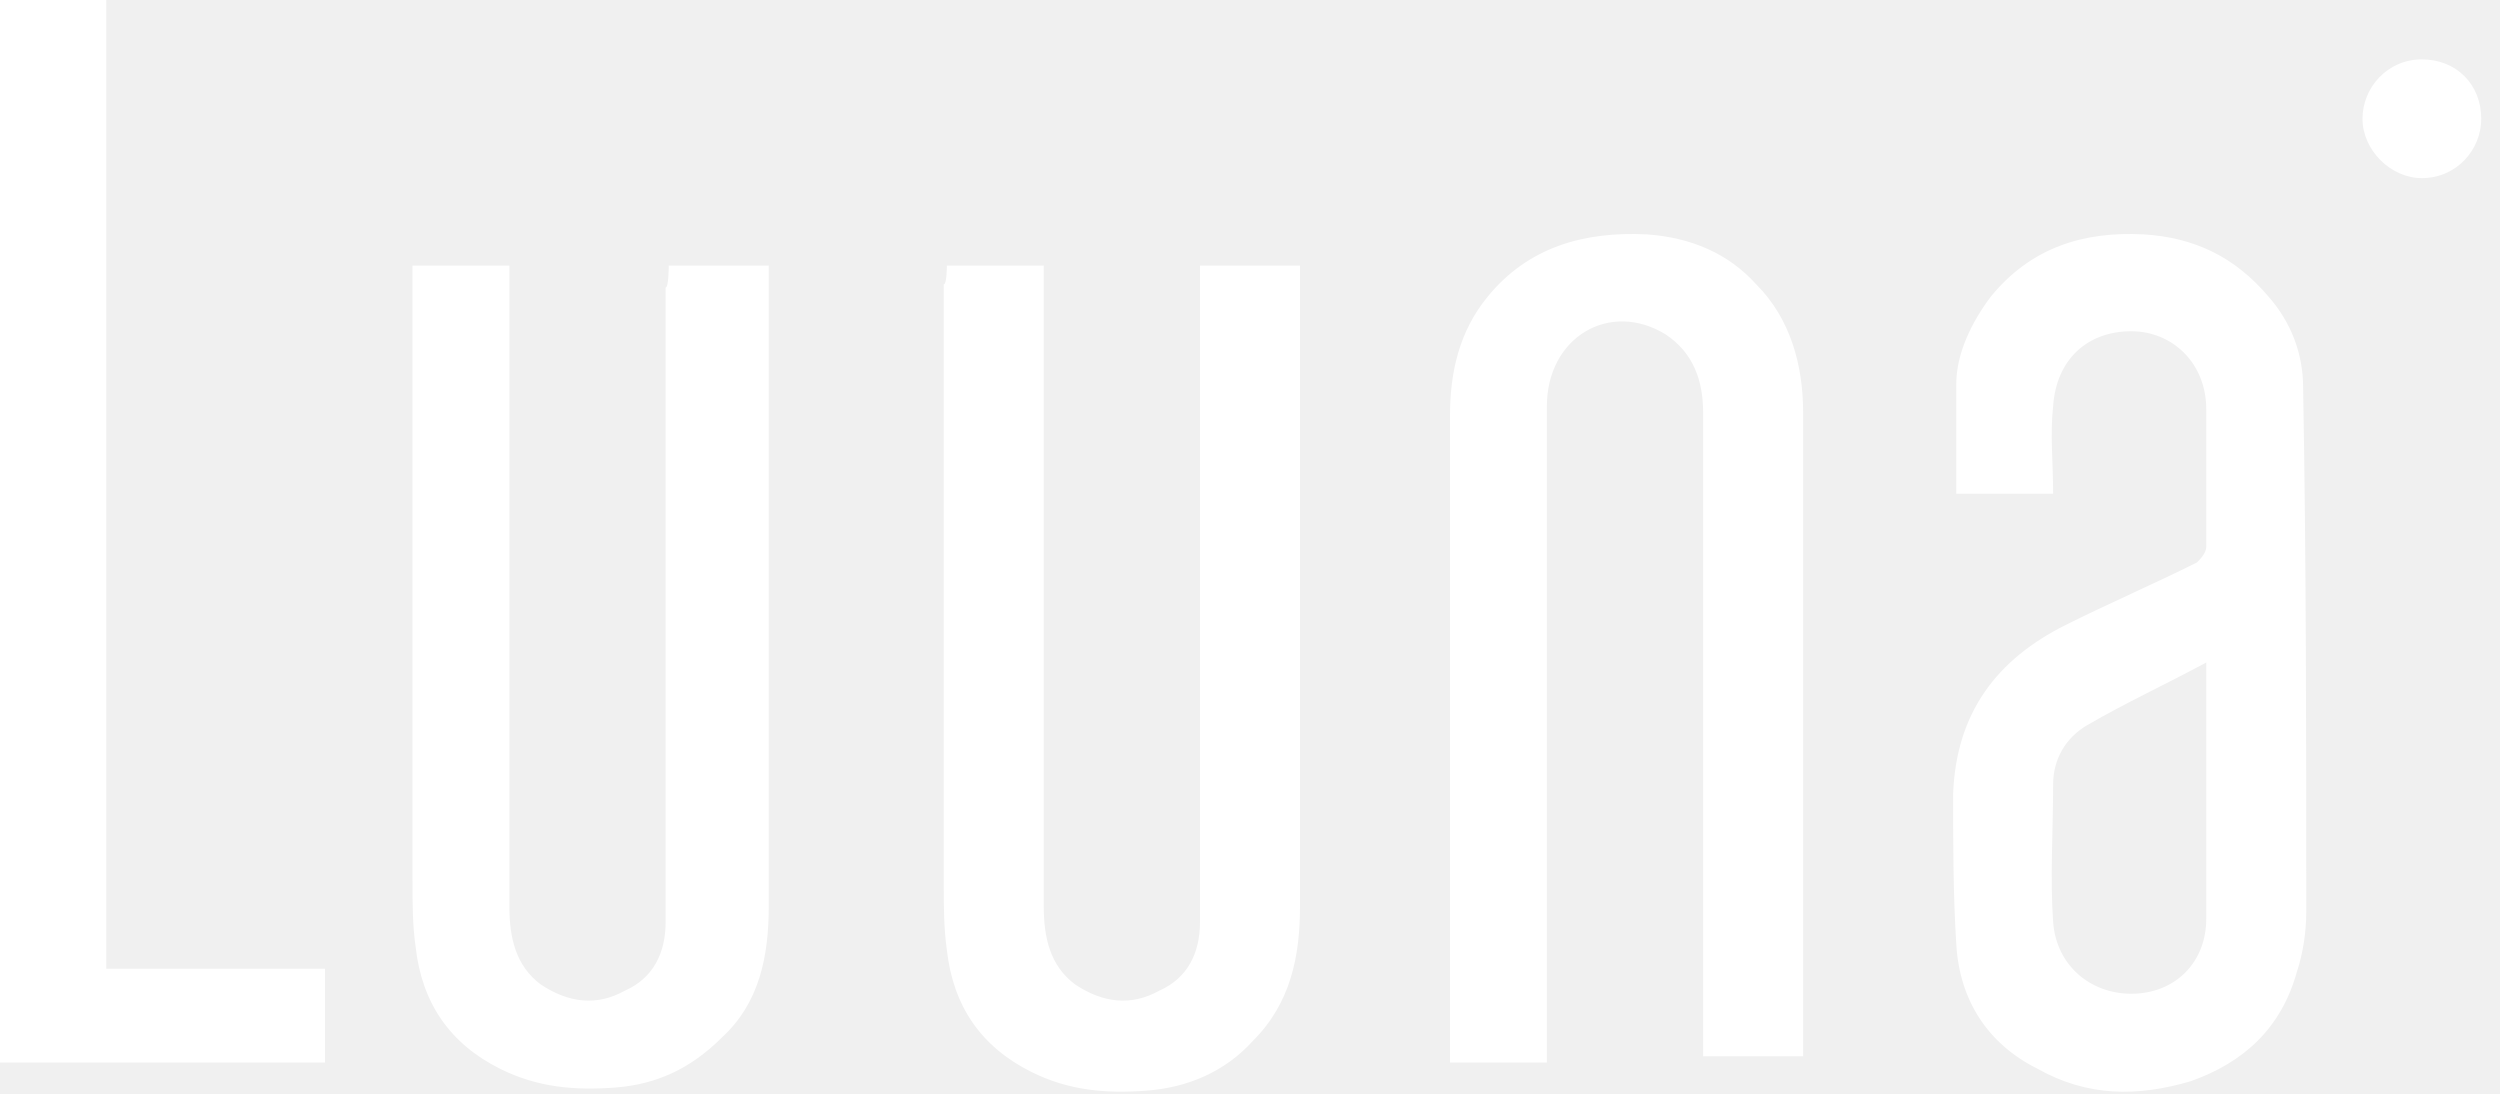
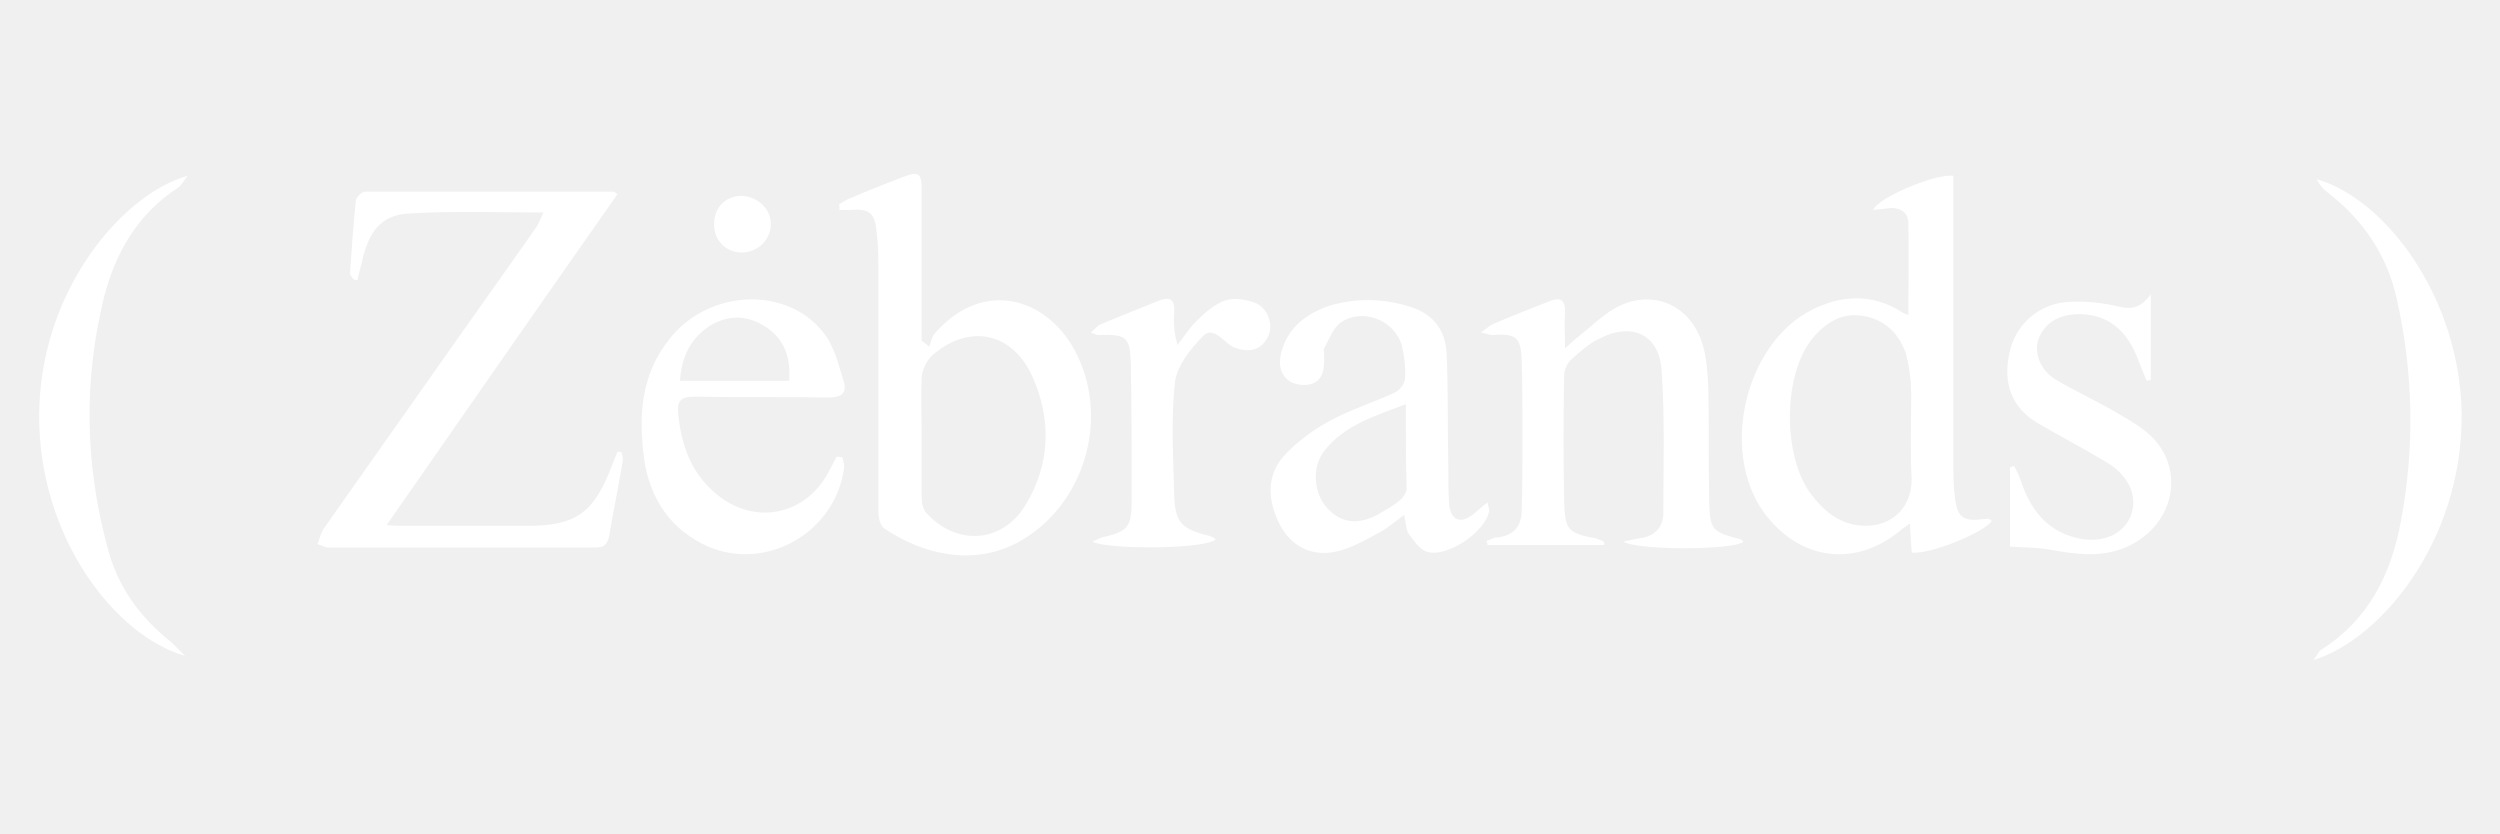
- <svg xmlns="http://www.w3.org/2000/svg" version="1.1" id="Capa_1" x="0px" y="0px" viewBox="0 0 80 35" style="enable-background:new 0 0 80 35;" xml:space="preserve">
+ <svg xmlns="http://www.w3.org/2000/svg" version="1.1" id="Layer_1" x="0px" y="0px" viewBox="0 0 300 100" style="enable-background:new 0 0 300 100;" xml:space="preserve">
  <style type="text/css">
- 	.st0{fill:#FFF;}
+ 	.st0{fill:#FFFFFF;}
</style>
  <g>
-     <path class="st0" d="M70.6,21.2c-1.3,0.7-2.6,1.3-3.8,2c-0.7,0.4-1.1,1.1-1.1,1.9c0,1.5-0.1,3,0,4.4c0.1,1.4,1.2,2.3,2.5,2.3   c1.4,0,2.4-1,2.4-2.4c0-2.6,0-5.3,0-7.9C70.6,21.5,70.6,21.4,70.6,21.2 M65.7,15.8h-3.1c0-1.2,0-2.3,0-3.5c0-1,0.5-2,1.1-2.8   c1.3-1.6,3-2.1,4.9-2c1.6,0.1,2.9,0.7,4,2c0.7,0.8,1.1,1.8,1.1,2.9c0.1,5.6,0.1,11.2,0.1,16.8c0,0.6-0.1,1.3-0.3,1.9   c-0.5,1.8-1.7,2.9-3.4,3.5c-1.7,0.5-3.3,0.5-4.9-0.4c-1.6-0.8-2.5-2.2-2.6-4c-0.1-1.6-0.1-3.2-0.1-4.8c0.1-2.6,1.4-4.3,3.6-5.4   c1.4-0.7,2.8-1.3,4.2-2c0.1-0.1,0.3-0.3,0.3-0.5c0-1.5,0-3,0-4.4c0-1.5-1.1-2.5-2.4-2.5c-1.4,0-2.4,0.9-2.5,2.4   C65.6,13.9,65.7,14.8,65.7,15.8 M49.5,34h-3.1c0-0.2,0-0.3,0-0.5c0-6.7,0-13.5,0-20.2c0-1.4,0.3-2.7,1.2-3.8c1.3-1.6,3.1-2.1,5.1-2   c1.4,0.1,2.6,0.6,3.5,1.6c1.1,1.1,1.5,2.6,1.5,4.1c0,6.8,0,13.6,0,20.4c0,0.1,0,0.1,0,0.2h-3.2v-0.6c0-6.7,0-13.3,0-20   c0-1-0.3-1.9-1.2-2.5c-1.8-1.1-3.8,0.1-3.8,2.3c0,0.5,0,1,0,1.5C49.5,14.7,49.5,34,49.5,34z M21.4,8.5h3.2c0,0.2,0,0.4,0,0.5   c0,6.7,0,13.3,0,20c0,1.6-0.3,3.1-1.5,4.2c-1,1-2.1,1.5-3.4,1.6c-1.3,0.1-2.5,0-3.7-0.6c-1.6-0.8-2.5-2.1-2.7-3.9   c-0.1-0.7-0.1-1.4-0.1-2.1c0-6.4,0-12.8,0-19.2V8.5h3.1v0.6c0,6.6,0,13.3,0,19.9c0,1,0.2,1.9,1,2.5c0.9,0.6,1.8,0.7,2.7,0.2   c0.9-0.4,1.3-1.2,1.3-2.2c0-6.8,0-13.5,0-20.3C21.4,9.2,21.4,8.5,21.4,8.5z M30.3,8.5h3.1v0.6c0,6.6,0,13.3,0,19.9   c0,1,0.2,1.9,1,2.5c0.9,0.6,1.8,0.7,2.7,0.2c0.9-0.4,1.3-1.2,1.3-2.2c0-6.8,0-13.5,0-20.3V8.5h3.2c0,0.2,0,0.4,0,0.5   c0,6.7,0,13.3,0,20c0,1.6-0.3,3.1-1.5,4.3c-0.9,1-2.1,1.5-3.4,1.6c-1.3,0.1-2.5,0-3.7-0.6c-1.6-0.8-2.5-2.1-2.7-3.9   c-0.1-0.7-0.1-1.4-0.1-2.1c0-6.4,0-12.8,0-19.2C30.3,9.1,30.3,8.5,30.3,8.5z M3.4,31h7v3H0V0h3.4V31z M79.4,3.8   c0,1-0.8,1.9-1.9,1.9c0,0,0,0,0,0c-1,0-1.9-0.9-1.9-1.9c0,0,0,0,0,0c0-1,0.8-1.9,1.9-1.9C78.6,1.9,79.4,2.7,79.4,3.8" />
+     <path class="st0" d="M65.2,25.5c-5.5,0-10.7-0.2-15.8,0.1c-3.4,0.1-4.9,1.8-5.8,5.1c-0.2,1-0.5,1.9-0.7,2.9c-0.2,0-0.4,0-0.5-0.1   C42.2,33.2,42,33,42,32.8c0.2-2.9,0.4-5.8,0.7-8.7c0-0.4,0.7-1.1,1.1-1.1c10,0,19.9,0,29.9,0c0,0,0.1,0.1,0.4,0.3   C64.9,36.4,55.8,49.5,46.4,63c1,0.1,1.7,0.1,2.3,0.1c4.9,0,9.7,0,14.6,0c5.7,0,7.9-1.5,10-6.9c0.3-0.7,0.5-1.3,0.8-2   c0.2,0,0.4,0,0.5,0.1c0.1,0.4,0.2,0.8,0.1,1.2c-0.5,2.9-1.1,5.9-1.6,8.8c-0.2,1-0.6,1.4-1.6,1.4c-10.7,0-21.4,0-32.1,0   c-0.4,0-0.9-0.3-1.3-0.4c0.2-0.6,0.4-1.3,0.7-1.8c4.3-6.1,8.6-12.2,12.9-18.3c4.2-6,8.5-12,12.7-18C64.7,26.7,64.9,26.2,65.2,25.5z   " />
+     <path class="st0" d="M229.4,66.3c0-0.5-0.1-1.1-0.1-1.6c0-0.5-0.1-1.1-0.1-1.9c-0.5,0.4-0.9,0.6-1.2,0.9   c-5.5,4.5-12.2,3.5-16.4-2.3c-5.1-7.2-2.3-19.7,5.4-24c3.7-2,7.6-2.3,11.3,0.1c0.2,0.1,0.4,0.2,0.7,0.3c0-3.7,0.1-7.4,0-11   c0-1.4-1.1-2-2.5-1.8c-0.5,0.1-1.1,0.1-1.7,0.2c0.4-1.4,7.4-4.4,9.6-4.1c0,0.8,0,1.5,0,2.3c0,10.6,0,21.3,0,31.9c0,1.5,0,3,0.2,4.5   c0.3,2.3,1,2.8,3.4,2.5c0.2,0,0.5-0.1,0.7,0c0.1,0,0.2,0.1,0.3,0.2C238.3,63.8,231.6,66.6,229.4,66.3z M229.3,52.4   c0-2.2,0.1-4.4,0-6.5c-0.1-1.2-0.3-2.4-0.6-3.5c-0.9-2.5-2.6-4.1-5.2-4.5c-2.5-0.4-4.4,0.8-6,2.7c-3.6,4.4-3.6,14.3-0.1,18.8   c1.4,1.8,3,3.2,5.3,3.6c3.8,0.6,6.7-1.7,6.7-5.5C229.3,55.8,229.3,54.1,229.3,52.4z" />
+     <path class="st0" d="M100.7,24.5c0.4-0.2,0.8-0.5,1.3-0.7c2.1-0.9,4.1-1.7,6.2-2.5c2.1-0.8,2.4-0.6,2.4,1.6c0,5.3,0,10.7,0,16   c0,0.7,0,1.3,0,2c0.3,0.2,0.6,0.4,0.9,0.7c0.2-0.5,0.3-1.1,0.6-1.5c6-7,14-4.2,17.2,2.6c3.8,7.9,0.7,18-7,22.3   c-5.6,3.1-11.8,1.4-16.2-1.6c-0.5-0.3-0.7-1.4-0.7-2.1c0-9.6,0-19.3,0-28.9c0-1.5,0-3-0.2-4.5c-0.2-2.4-0.9-2.9-3.2-2.7   c-0.4,0-0.9,0-1.3,0C100.8,24.9,100.7,24.7,100.7,24.5z M110.6,52.3c0,2.5,0,5,0,7.5c0,0.6,0.2,1.4,0.6,1.8c3.6,3.9,9,3.6,11.8-0.9   c3.1-5,3.2-10.5,0.8-15.7c-2.5-5.3-7.7-6.1-12-2.3c-0.6,0.6-1.1,1.6-1.2,2.5C110.5,47.6,110.6,50,110.6,52.3z" />
+     <path class="st0" d="M192.5,65.4c-4.7,0-9.3,0-14,0c0-0.2-0.1-0.3-0.1-0.5c0.4-0.1,0.8-0.4,1.2-0.4c2.1-0.2,3-1.4,3-3.3   c0.1-3,0.1-6,0.1-9c0-3,0-6-0.1-9c-0.1-2.8-0.7-3.2-3.6-3c-0.3,0-0.6-0.2-1.3-0.3c0.6-0.4,0.9-0.7,1.2-0.9c2.3-1,4.6-1.9,6.9-2.8   c1.4-0.6,2.1-0.3,2,1.4c-0.1,1.2,0,2.4,0,4.2c0.8-0.7,1.2-1.1,1.6-1.4c1.4-1.1,2.7-2.4,4.2-3.3c4.4-2.6,9.2-0.7,10.7,4.2   c0.5,1.6,0.6,3.4,0.7,5.2c0.1,4.5,0,9.1,0.1,13.6c0.1,3.5,0.3,3.7,3.7,4.6c0.2,0,0.3,0.2,0.4,0.3c-0.9,1-12.5,1.1-14.4,0   c0.8-0.2,1.4-0.3,1.9-0.4c1.8-0.2,2.9-1.3,2.9-3c0-5.7,0.2-11.3-0.2-17c-0.2-4.4-3.5-6-7.4-4c-1.3,0.6-2.4,1.6-3.4,2.5   c-0.5,0.4-0.9,1.3-0.9,1.9c-0.1,5.1-0.1,10.2,0,15.3c0.1,3.3,0.5,3.7,3.8,4.3c0.3,0.1,0.5,0.2,0.8,0.3   C192.6,65.1,192.5,65.3,192.5,65.4z" />
+     <path class="st0" d="M168.5,61.8c-1,0.7-1.9,1.5-2.8,2c-1.7,0.9-3.5,2-5.4,2.4c-2.9,0.6-5.3-0.6-6.7-3.2c-1.4-2.7-1.7-5.7,0.3-8.1   c1.5-1.7,3.5-3.2,5.5-4.3c2.5-1.4,5.4-2.3,8-3.5c0.6-0.3,1.2-1.1,1.2-1.7c0.1-1.3-0.1-2.8-0.4-4c-0.9-3-4.7-4.5-7.3-2.7   c-0.9,0.6-1.4,2-2,3.1c-0.1,0.2,0,0.6,0,0.9c0,1.4,0,2.9-1.6,3.4c-0.8,0.2-1.9,0.1-2.6-0.4c-1.3-0.9-1.3-2.5-0.8-3.9   c0.9-2.7,3-4.2,5.6-5.1c3-0.9,6-0.9,9-0.1c3.2,0.8,5,2.7,5.1,6c0.2,4.5,0.1,9.1,0.2,13.6c0,1.4,0,2.9,0.1,4.3   c0.2,2,1.4,2.4,2.9,1.2c0.5-0.4,1-0.9,1.7-1.4c0.1,0.5,0.2,0.7,0.2,1c-0.4,2.5-5.1,5.7-7.5,4.9c-0.9-0.3-1.6-1.4-2.2-2.2   C168.7,63.4,168.7,62.7,168.5,61.8z M168.7,48.5c-3.7,1.4-7.3,2.5-9.7,5.5c-1.6,1.9-1.4,5.1,0.2,6.9c1.7,1.9,3.8,2.2,6.4,0.7   c0.8-0.5,1.6-0.9,2.3-1.5c0.4-0.3,0.8-0.9,0.9-1.3C168.7,55.5,168.7,52.2,168.7,48.5z" />
+     <path class="st0" d="M101.1,54.9c0.1,0.4,0.2,0.8,0.2,1.2c-1,7.7-9.2,12.5-16.3,9.5c-4.5-2-7-5.7-7.7-10.5   c-0.7-5.2-0.4-10.2,3.1-14.5c4.7-5.9,14-6.3,18.4-0.7c1.3,1.6,1.8,3.8,2.4,5.7c0.5,1.5-0.1,2.1-1.8,2.1c-5.3-0.1-10.7,0-16.1-0.1   c-1.7,0-2.1,0.6-1.9,2.2c0.4,3.8,1.6,7.1,4.7,9.6c4.6,3.7,10.7,2.4,13.4-2.9c0.3-0.6,0.6-1.1,0.9-1.7   C100.8,54.8,101,54.9,101.1,54.9z M81.6,45.7c4.4,0,8.7,0,13.1,0c0.2-2.7-0.5-4.9-2.7-6.4c-2.1-1.4-4.2-1.6-6.5-0.4   C83,40.4,81.8,42.6,81.6,45.7z" />
+     <path class="st0" d="M258.1,35.3c0,3.9,0,7.1,0,10.3c-0.2,0-0.4,0.1-0.5,0.1c-0.3-0.7-0.6-1.5-0.9-2.2c-1.4-4-3.9-5.9-7.5-5.8   c-2,0.1-3.7,0.9-4.5,2.8c-0.7,1.6,0,3.8,1.9,5c2.5,1.5,5.2,2.7,7.7,4.2c1.4,0.8,2.9,1.7,4.1,2.9c4,4.3,2.2,10.9-3.6,13.2   c-2.9,1.1-5.7,0.7-8.6,0.2c-1.5-0.3-3.1-0.3-5-0.4c0-2.9,0-6.2,0-9.5c0.2-0.1,0.3-0.1,0.5-0.2c0.3,0.6,0.6,1.2,0.8,1.8   c1.1,3.3,3,5.9,6.5,6.8c3,0.8,5.6-0.2,6.6-2.4c1-2.2,0.1-4.8-2.6-6.5c-2.8-1.7-5.7-3.2-8.6-4.9c-3.1-1.9-4-4.8-3.3-8.2   c0.6-3.2,3.1-5.7,6.4-6.2c1.7-0.2,3.6-0.1,5.3,0.2C254.5,36.7,256.3,37.9,258.1,35.3z" />
+     <path class="st0" d="M277.6,79.2c0.5-0.6,0.6-1,0.9-1.2c5.7-3.6,8.4-9,9.6-15.4c1.7-9,1.5-17.9-0.5-26.8c-1.2-5.3-4.1-9.5-8.4-12.8   c-0.5-0.4-0.9-0.9-1.2-1.5c8.3,2.4,17.2,14.2,17.4,28.2C295.5,65.2,285.4,76.9,277.6,79.2z" />
+     <path class="st0" d="M22.2,78.7C13.8,76.3,4.7,64.5,4.7,50c0-15.3,10.2-26.8,17.8-28.9c-0.5,0.7-0.8,1.2-1.1,1.4   c-4.8,3.1-7.5,7.7-8.9,13.1c-2.5,10.1-2.3,20.1,0.4,30.1c1.2,4.7,3.9,8.4,7.7,11.4C21.1,77.6,21.7,78.2,22.2,78.7z" />
+     <path class="st0" d="M131.1,65c0.5-0.2,0.8-0.4,1.1-0.5c3.1-0.7,3.6-1.2,3.6-4.4c0-5.5,0-10.9-0.1-16.4c-0.1-3.3-0.5-3.6-3.9-3.5   c-0.2,0-0.4-0.1-0.9-0.3c0.5-0.4,0.7-0.7,1-0.9c2.3-1,4.7-1.9,7.1-2.9c1.3-0.5,2-0.3,1.9,1.3c-0.1,1.3,0,2.6,0.4,4   c0.7-0.9,1.4-2,2.2-2.8c1-1,2.1-2,3.4-2.5c1-0.4,2.5-0.2,3.6,0.2c1.7,0.6,2.4,2.8,1.6,4.2c-0.8,1.6-2.4,1.9-4.2,1.1   c-1.1-0.6-2.3-2.5-3.5-1.3c-1.5,1.5-3.1,3.5-3.4,5.5c-0.5,4.5-0.2,9.1-0.1,13.6c0.1,3.3,0.9,4.1,4.2,4.9c0.3,0.1,0.5,0.2,0.8,0.4   C144.9,65.9,133,66,131.1,65z" />
+     <path class="st0" d="M92.5,26.9c0,1.9-1.6,3.4-3.5,3.4c-1.9,0-3.4-1.5-3.3-3.5c0-1.9,1.4-3.3,3.3-3.3C90.9,23.6,92.5,25,92.5,26.9z   " />
  </g>
</svg>
